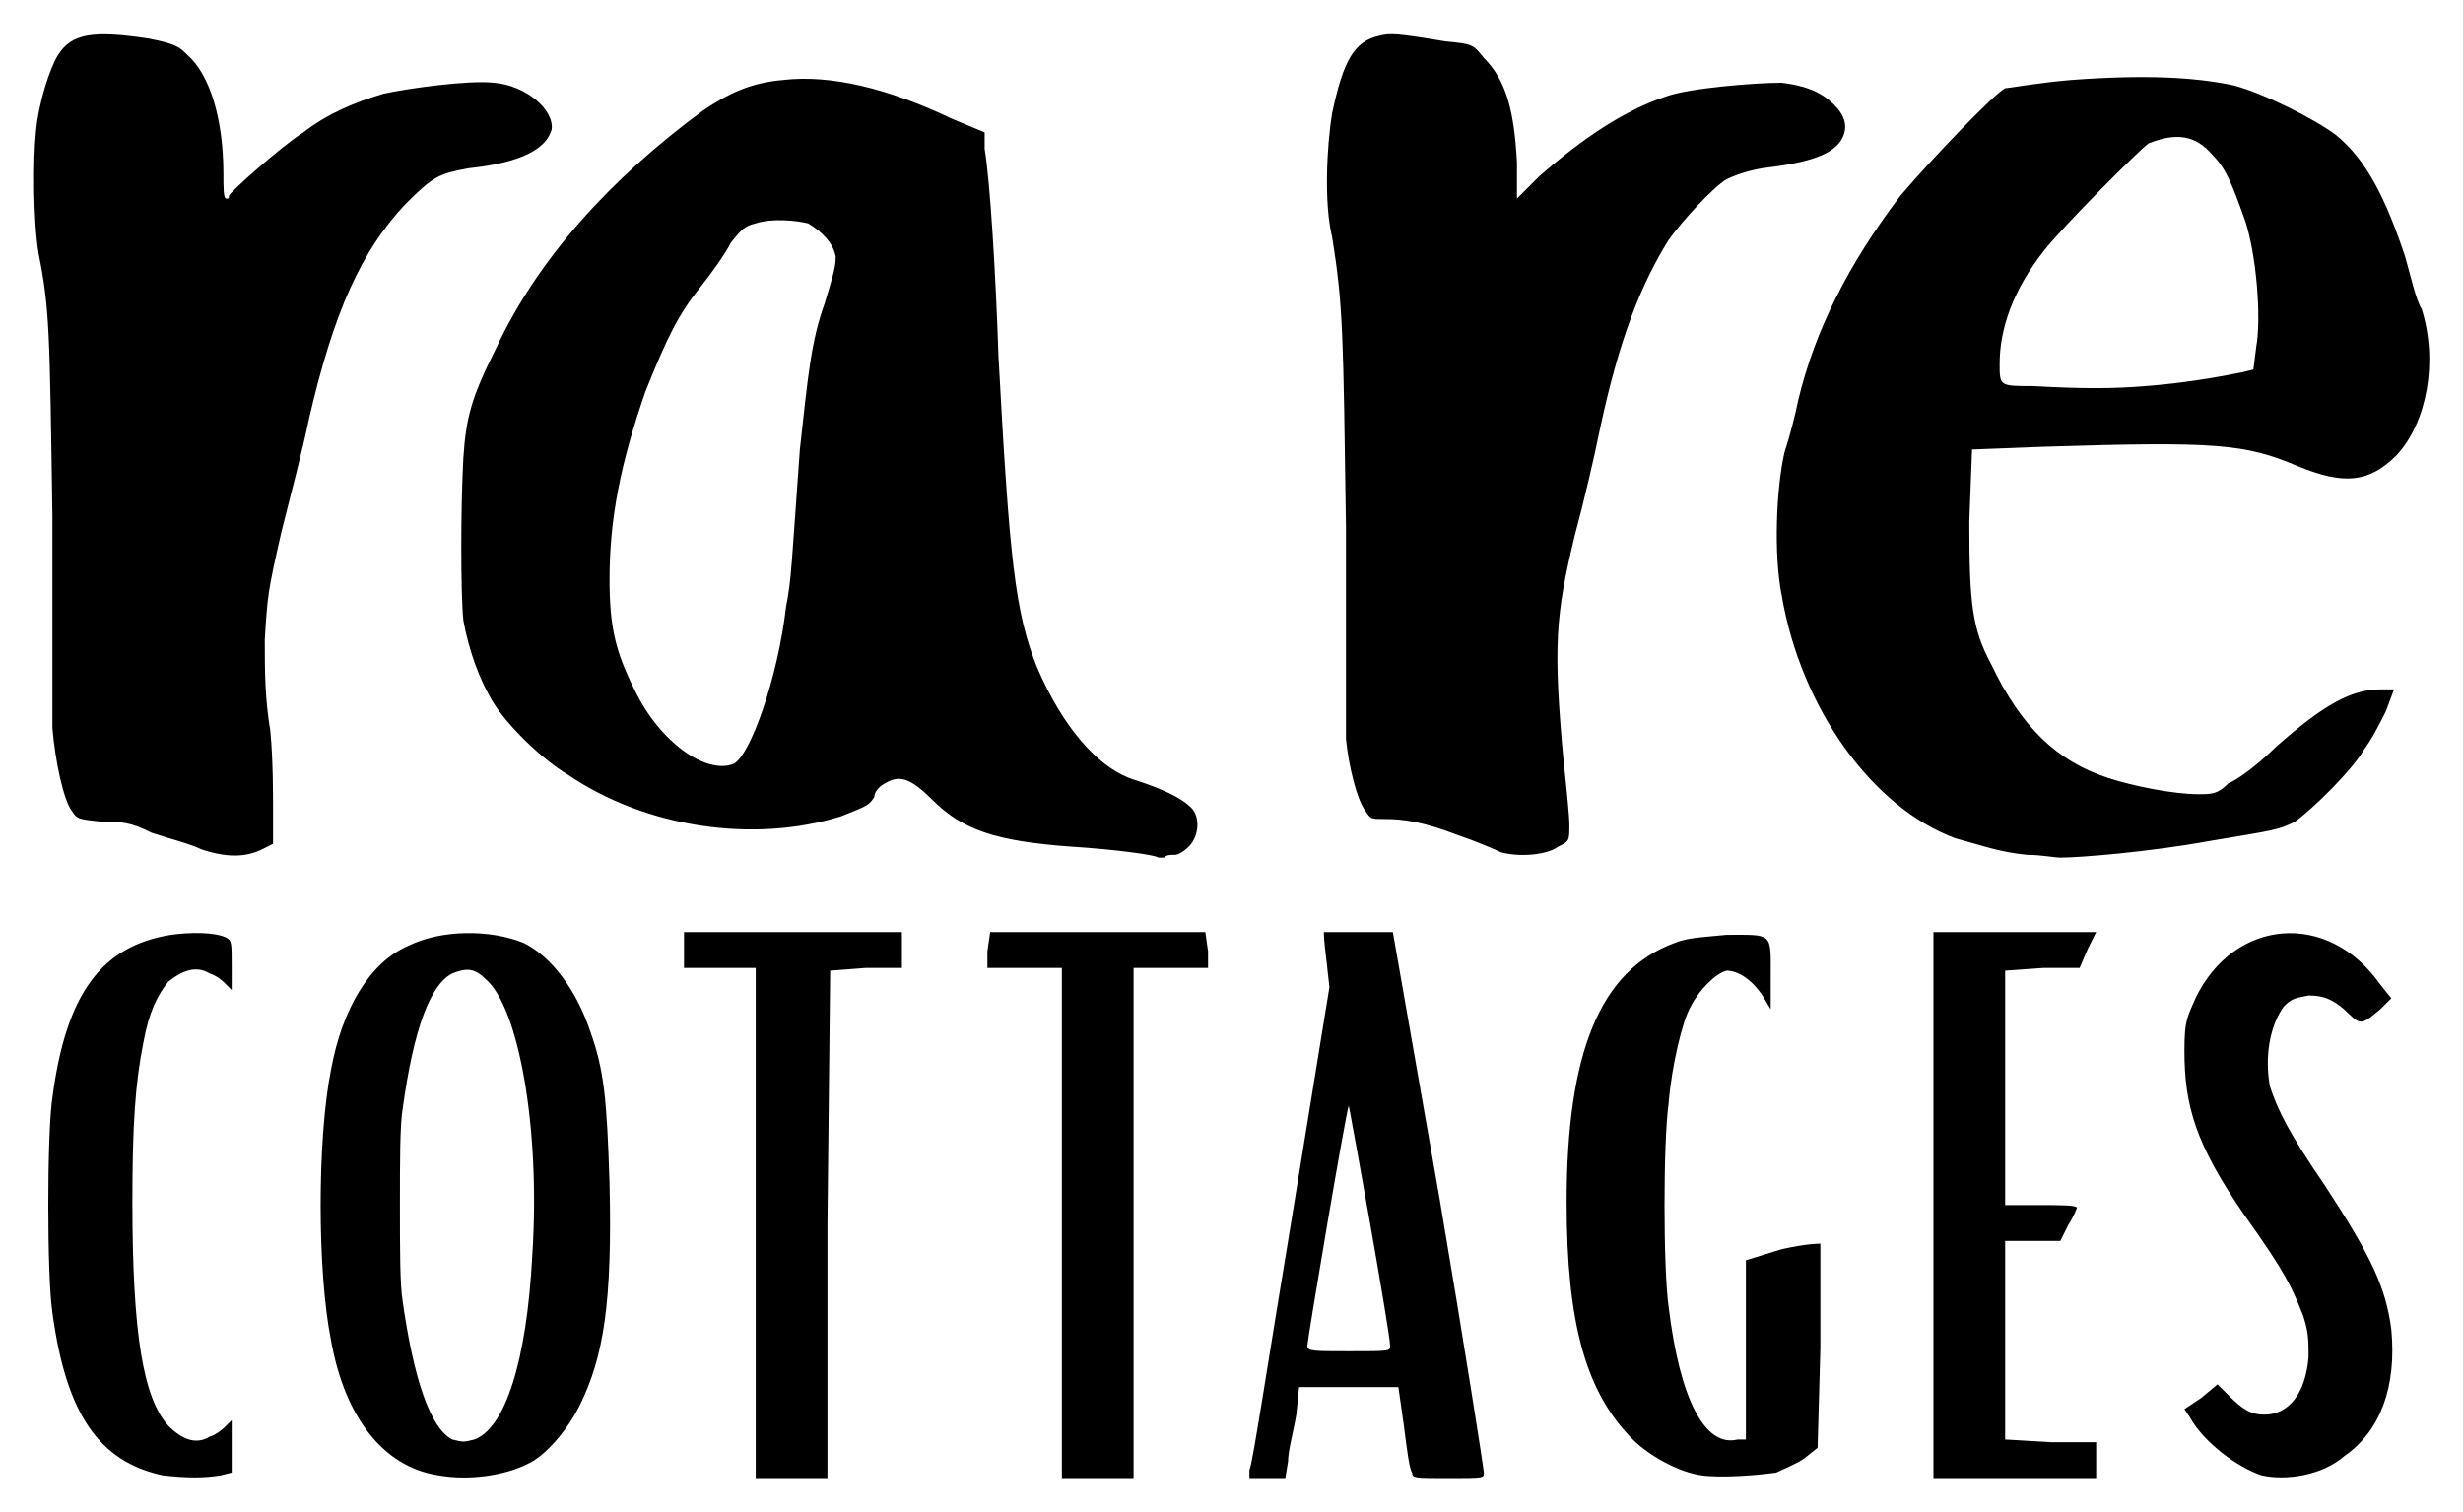
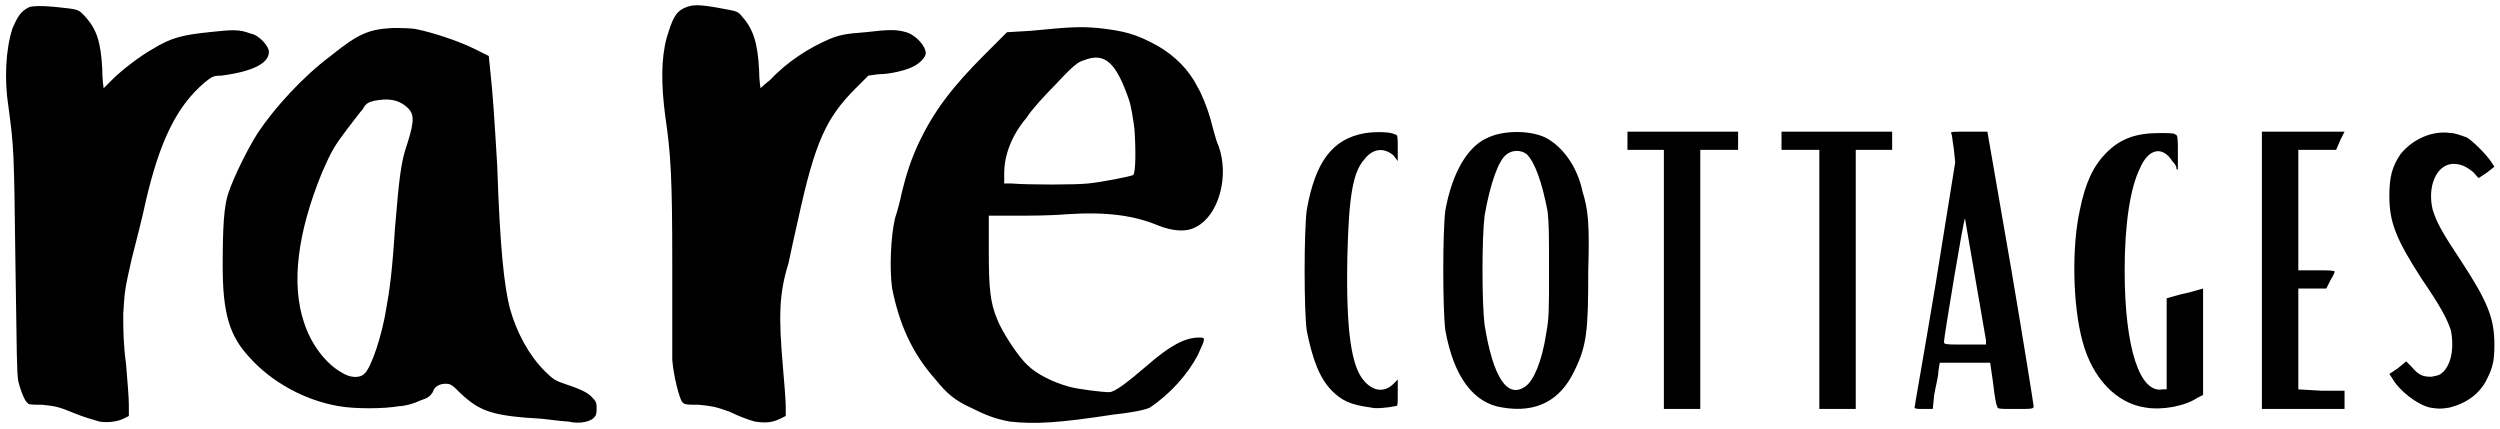
- <svg xmlns="http://www.w3.org/2000/svg" viewBox="591 1128 893 548" role="img" aria-label="Rare Cottages">
-   <path fill-rule="evenodd" d="M650 1663C627 1658 615 1641 610 1604C608 1591 608 1539 610 1526C615 1488 628 1471 653 1467C660 1466 669 1466 673 1468C675 1469 675 1470 675 1478C675 1483 675 1487 675 1487C675 1487 674 1486 673 1485C672 1484 670 1482 667 1481C662 1478 657 1480 652 1484C648 1489 645 1495 643 1506C640 1521 639 1536 639 1564C639 1612 643 1635 652 1645C657 1650 662 1652 667 1649C670 1648 672 1646 673 1645C674 1644 675 1643 675 1643C675 1643 675 1647 675 1652L675 1662L671 1663C665 1664 659 1664 650 1663ZM750 1663C730 1660 716 1642 711 1614C706 1589 706 1541 711 1516C715 1494 725 1477 739 1471C751 1465 769 1465 781 1470C791 1475 800 1487 805 1502C810 1516 811 1526 812 1557C813 1600 810 1620 801 1638C797 1646 789 1656 782 1659C774 1663 761 1665 750 1663ZM865 1572L865 1479L852 1479L839 1479L839 1472L839 1466L878 1466L918 1466L918 1472L918 1479L905 1479L892 1480L891 1572L891 1664L878 1664L865 1664L865 1572ZM976 1572L976 1479L962 1479L949 1479L949 1473L950 1466L989 1466L1028 1466L1029 1473L1029 1479L1016 1479L1002 1479L1002 1572L1002 1664L989 1664L976 1664L976 1572ZM1044 1661C1045 1660 1051 1620 1059 1572L1073 1486L1072 1477C1071 1469 1071 1467 1071 1466C1072 1466 1078 1466 1085 1466L1096 1466L1113 1563C1122 1616 1129 1661 1129 1662C1129 1664 1129 1664 1116 1664C1104 1664 1103 1664 1103 1662C1102 1661 1101 1653 1100 1645L1098 1631L1080 1631L1062 1631L1061 1641C1060 1647 1058 1654 1058 1658L1057 1664L1050 1664L1044 1664L1044 1661ZM1208 1663C1200 1662 1189 1656 1183 1650C1166 1633 1159 1608 1159 1564C1159 1510 1171 1480 1198 1470C1203 1468 1207 1468 1217 1467C1234 1467 1233 1466 1233 1482L1233 1494L1230 1489C1226 1483 1221 1480 1217 1480C1213 1481 1207 1487 1204 1493C1201 1498 1197 1515 1196 1528C1194 1542 1194 1588 1196 1602C1200 1635 1209 1653 1221 1650L1224 1650L1224 1617L1224 1585L1237 1581C1246 1579 1250 1579 1251 1579C1251 1580 1251 1597 1251 1617L1250 1653L1245 1657C1242 1659 1237 1661 1235 1662C1228 1663 1215 1664 1208 1663ZM1292 1565L1292 1466L1321 1466L1351 1466L1348 1472L1345 1479L1332 1479L1318 1480L1318 1522L1318 1565L1331 1565C1338 1565 1344 1565 1344 1566C1344 1566 1343 1569 1341 1572L1338 1578L1328 1578L1318 1578L1318 1614L1318 1650L1335 1651L1351 1651L1351 1658L1351 1664L1322 1664L1292 1664L1292 1565ZM1411 1663C1402 1660 1390 1651 1385 1642L1383 1639L1389 1635L1395 1630L1399 1634C1404 1639 1407 1641 1412 1641C1421 1641 1427 1633 1428 1620C1428 1614 1428 1611 1426 1605C1422 1595 1420 1590 1405 1569C1387 1543 1383 1529 1383 1509C1383 1498 1384 1497 1387 1490C1401 1461 1435 1458 1454 1485L1458 1490L1454 1494C1448 1499 1447 1500 1443 1496C1437 1490 1433 1489 1428 1489C1423 1490 1422 1490 1419 1493C1414 1500 1412 1511 1414 1522C1417 1531 1421 1539 1434 1558C1451 1584 1456 1595 1458 1610C1460 1631 1454 1647 1441 1656C1433 1663 1420 1665 1411 1663ZM763 1650C774 1646 782 1622 784 1583C787 1537 779 1493 767 1483C763 1479 760 1479 755 1481C747 1485 741 1501 737 1530C736 1536 736 1549 736 1565C736 1581 736 1594 737 1600C741 1628 747 1646 755 1650C759 1651 759 1651 763 1650ZM1095 1616C1095 1611 1080 1528 1080 1529C1079 1531 1065 1614 1065 1616C1065 1618 1067 1618 1080 1618C1095 1618 1095 1618 1095 1616ZM1011 1439C1010 1438 995 1436 979 1435C952 1433 940 1429 929 1418C921 1410 917 1409 912 1412C910 1413 908 1415 908 1417C906 1420 906 1420 896 1424C864 1434 825 1428 797 1409C787 1403 775 1391 770 1383C765 1375 761 1364 759 1353C758 1343 758 1312 759 1294C760 1279 762 1272 771 1254C786 1222 812 1193 846 1168C855 1162 863 1158 875 1157C892 1155 913 1160 936 1171L948 1176L948 1182C950 1194 952 1227 953 1257C957 1331 959 1350 967 1370C976 1391 989 1407 1003 1411C1012 1414 1019 1417 1023 1421C1026 1424 1026 1431 1022 1435C1020 1437 1018 1438 1017 1438C1015 1438 1014 1438 1013 1439C1012 1439 1011 1439 1011 1439ZM1326 1438C1316 1437 1311 1435 1300 1432C1270 1421 1244 1385 1237 1344C1234 1329 1235 1305 1238 1292C1240 1286 1242 1278 1243 1273C1249 1248 1261 1224 1280 1199C1291 1186 1314 1162 1318 1160C1319 1160 1330 1158 1342 1157C1369 1155 1387 1156 1401 1159C1412 1162 1430 1171 1438 1177C1449 1186 1456 1200 1463 1221C1465 1228 1467 1237 1469 1240C1475 1259 1471 1281 1460 1293C1450 1303 1441 1304 1424 1297C1405 1289 1395 1288 1332 1290L1306 1291L1305 1317C1305 1347 1306 1356 1313 1369C1324 1392 1337 1404 1355 1410C1364 1413 1379 1416 1388 1416C1393 1416 1395 1416 1399 1412C1402 1411 1410 1405 1416 1399C1434 1383 1444 1378 1454 1378L1459 1378L1456 1386C1454 1390 1451 1396 1448 1400C1444 1407 1430 1421 1423 1426C1417 1429 1416 1429 1392 1433C1370 1437 1345 1439 1338 1439C1336 1439 1331 1438 1326 1438ZM664 1436C660 1434 652 1432 646 1430C638 1426 635 1426 628 1426C619 1425 619 1425 617 1422C614 1418 611 1404 610 1392C610 1386 610 1351 610 1315C609 1248 609 1240 605 1220C603 1208 603 1186 604 1176C605 1165 609 1153 612 1148C617 1140 625 1139 645 1142C655 1144 656 1145 659 1148C667 1155 672 1171 672 1191C672 1196 672 1200 673 1200C674 1200 674 1200 674 1199C674 1198 693 1181 701 1176C710 1169 720 1165 730 1162C739 1160 761 1157 770 1158C782 1159 792 1168 791 1175C789 1182 780 1187 761 1189C750 1191 748 1192 738 1202C722 1219 712 1241 703 1280C701 1290 696 1309 693 1321C688 1343 688 1344 687 1360C687 1371 687 1381 689 1393C690 1403 690 1416 690 1422L690 1434L686 1436C680 1439 673 1439 664 1436ZM1135 1437C1133 1436 1126 1433 1120 1431C1107 1426 1100 1425 1093 1425C1088 1425 1088 1425 1086 1422C1083 1418 1080 1406 1079 1396C1079 1391 1079 1356 1079 1319C1078 1249 1078 1239 1074 1214C1071 1202 1072 1181 1074 1169C1078 1150 1082 1143 1091 1141C1095 1140 1097 1140 1115 1143C1125 1144 1125 1144 1129 1149C1137 1157 1140 1168 1141 1187L1141 1200L1149 1192C1165 1178 1180 1168 1195 1163C1203 1160 1227 1158 1237 1158C1245 1159 1251 1161 1256 1166C1260 1170 1261 1174 1259 1178C1256 1184 1247 1187 1230 1189C1224 1190 1219 1192 1217 1193C1212 1196 1201 1208 1196 1215C1186 1231 1178 1251 1171 1284C1169 1294 1165 1311 1162 1322C1155 1351 1154 1362 1158 1405C1159 1414 1160 1424 1160 1427C1160 1433 1160 1433 1156 1435C1152 1438 1142 1439 1135 1437ZM857 1405C863 1402 873 1374 876 1348C878 1338 878 1332 881 1291C884 1264 885 1252 890 1238C893 1228 894 1225 894 1221C893 1216 889 1212 884 1209C880 1208 871 1207 865 1209C861 1210 860 1211 856 1216C854 1220 849 1227 845 1232C837 1242 833 1250 825 1270C816 1296 812 1316 812 1338C812 1355 814 1364 821 1378C830 1397 847 1409 857 1405ZM1369 1268C1382 1267 1394 1265 1404 1263L1408 1262L1409 1254C1411 1243 1409 1220 1405 1208C1400 1194 1398 1189 1393 1184C1387 1177 1380 1176 1370 1180C1367 1182 1339 1210 1332 1219C1321 1233 1316 1247 1316 1260C1316 1268 1316 1268 1328 1268C1346 1269 1357 1269 1369 1268Z" />
+ <svg xmlns="http://www.w3.org/2000/svg" viewBox="137 812 1785 306" role="img" aria-label="Rare Cottages">
+   <path fill-rule="evenodd" d="M208 1113C205 1112 197 1110 190 1107C178 1102 176 1102 167 1101C162 1101 157 1101 157 1100C155 1099 152 1092 150 1084C149 1077 149 1068 148 999C147 919 147 918 143 888C140 869 141 847 146 832C150 823 152 820 158 817C162 816 170 816 186 818C194 819 194 820 198 824C206 833 209 842 210 861C210 869 211 875 211 875C211 875 214 872 217 869C224 862 237 852 246 847C259 839 267 837 286 835C304 833 308 833 316 836C322 837 329 845 329 849C329 857 318 863 295 866C289 866 288 867 283 871C263 888 251 913 241 956C239 966 234 985 231 997C226 1019 226 1020 225 1036C225 1047 225 1057 227 1072C228 1084 229 1096 229 1101L229 1109L225 1111C221 1113 214 1114 208 1113ZM543 1113C541 1113 532 1112 524 1111C489 1109 480 1106 466 1093C460 1087 459 1086 455 1086C451 1086 447 1088 446 1092C444 1095 443 1096 437 1098C433 1100 426 1102 422 1102C411 1104 390 1104 379 1102C355 1098 331 1085 315 1067C301 1052 296 1036 296 1002C296 973 297 959 300 950C304 938 314 918 321 907C333 889 353 867 373 852C393 836 400 833 417 832C423 832 431 832 435 833C445 835 464 841 476 847L486 852L487 862C489 880 490 897 492 930C494 990 497 1016 501 1032C506 1050 515 1066 526 1077C532 1083 534 1084 540 1086C549 1089 557 1092 560 1096C562 1098 563 1099 563 1103C563 1105 563 1108 562 1109C560 1113 551 1115 543 1113ZM676 1113C672 1112 664 1109 658 1106C647 1102 645 1102 636 1101C627 1101 626 1101 624 1099C622 1096 618 1081 617 1069C617 1064 617 1033 617 1001C617 939 616 922 612 895C609 872 609 854 613 839C617 826 619 821 625 818C631 815 636 815 652 818C663 820 664 820 667 824C675 833 678 843 679 862C679 869 680 875 680 875C680 875 683 872 687 869C699 856 715 846 729 840C736 837 741 836 755 835C772 833 777 833 784 835C791 837 798 845 798 850C798 853 793 858 788 860C784 862 773 865 764 865L757 866L748 875C727 896 719 913 707 968C704 981 701 995 700 1000C693 1022 693 1039 696 1074C697 1085 698 1098 698 1102L698 1109L694 1111C688 1114 683 1114 676 1113ZM858 1113C847 1111 840 1108 830 1103C819 1098 813 1093 805 1083C788 1064 779 1043 774 1018C772 1004 773 981 776 968C778 962 780 954 781 949C784 937 787 927 793 914C804 891 817 874 840 851L856 835L873 834C903 831 909 831 921 832C939 834 948 836 964 845C976 852 986 862 992 874C995 879 999 889 1001 896C1003 903 1005 912 1007 916C1015 938 1007 966 991 974C984 978 974 977 964 973C947 966 928 963 898 965C887 966 870 966 861 966L843 966L843 991C843 1018 844 1028 849 1040C852 1048 864 1067 871 1073C877 1079 889 1085 900 1088C907 1090 924 1092 929 1092C933 1092 942 1085 956 1073C972 1059 983 1053 993 1053C998 1053 998 1053 992 1066C985 1079 973 1093 958 1103C956 1104 950 1106 932 1108C893 1114 876 1115 858 1113ZM1116 1103C1101 1101 1095 1098 1088 1091C1079 1082 1074 1068 1070 1048C1068 1033 1068 978 1070 962C1076 928 1088 911 1112 907C1119 906 1130 906 1133 908C1135 908 1135 910 1135 917L1135 927L1132 923C1125 917 1117 918 1111 926C1103 935 1100 952 1099 996C1098 1049 1102 1074 1111 1084C1118 1092 1126 1092 1132 1086L1135 1083L1135 1092C1135 1102 1135 1102 1133 1102C1129 1103 1119 1104 1116 1103ZM1210 1103C1189 1100 1175 1081 1169 1048C1167 1033 1167 977 1169 962C1174 935 1185 916 1200 910C1211 905 1229 905 1240 910C1252 916 1263 930 1267 949C1271 962 1272 972 1271 1006C1271 1048 1270 1059 1261 1077C1251 1098 1234 1107 1210 1103ZM1325 1012L1325 919L1312 919L1299 919L1299 912L1299 906L1338 906L1378 906L1378 912L1378 919L1364 919L1351 919L1351 1012L1351 1104L1338 1104L1325 1104L1325 1012ZM1436 1012L1436 919L1422 919L1409 919L1409 912L1409 906L1448 906L1488 906L1488 912L1488 919L1475 919L1462 919L1462 1012L1462 1104L1449 1104L1436 1104L1436 1012ZM1504 1103C1504 1102 1511 1063 1519 1015L1533 928L1532 918C1531 913 1531 908 1530 907C1530 906 1532 906 1543 906L1556 906L1573 1004C1582 1057 1589 1101 1589 1102C1589 1104 1588 1104 1576 1104C1564 1104 1563 1104 1563 1102C1562 1101 1561 1093 1560 1085L1558 1071L1540 1071L1522 1071L1521 1077C1521 1081 1519 1088 1518 1094L1517 1104L1510 1104C1507 1104 1504 1104 1504 1103ZM1669 1103C1648 1100 1631 1082 1624 1056C1617 1031 1616 989 1622 962C1626 942 1632 930 1641 921C1651 911 1662 907 1679 907C1684 907 1690 907 1690 908C1692 908 1692 911 1692 921C1692 928 1692 933 1692 933C1691 933 1691 933 1691 932C1691 931 1690 929 1688 927C1681 916 1671 918 1665 932C1658 946 1654 972 1654 1005C1654 1061 1665 1093 1681 1090L1684 1090L1684 1057L1684 1025L1691 1023C1694 1022 1700 1021 1703 1020L1710 1018L1710 1056L1710 1094L1706 1096C1697 1102 1681 1105 1669 1103ZM1752 1005L1752 906L1781 906L1811 906L1808 912L1805 919L1791 919L1778 919L1778 962L1778 1005L1791 1005C1798 1005 1804 1005 1804 1006C1804 1006 1803 1009 1801 1012L1798 1018L1788 1018L1778 1018L1778 1054L1778 1090L1795 1091L1811 1091L1811 1098L1811 1104L1782 1104L1752 1104L1752 1005ZM1872 1103C1863 1101 1850 1091 1845 1082L1843 1079L1849 1075L1855 1070L1859 1074C1864 1080 1867 1081 1873 1081C1878 1080 1879 1080 1882 1077C1888 1070 1889 1059 1887 1048C1884 1039 1879 1030 1866 1011C1848 983 1843 971 1843 952C1843 938 1845 931 1851 922C1860 911 1874 905 1887 907C1890 907 1895 909 1898 910C1902 912 1913 923 1916 928L1918 931L1913 935C1910 937 1907 939 1907 939C1906 939 1905 937 1903 935C1897 930 1893 929 1888 929C1876 930 1870 946 1874 962C1877 971 1880 977 1894 998C1913 1027 1918 1039 1918 1058C1918 1069 1917 1074 1913 1082C1908 1093 1898 1100 1886 1103C1880 1104 1878 1104 1872 1103ZM1226 1088C1232 1084 1238 1070 1241 1050C1243 1039 1243 1034 1243 1006C1243 979 1243 972 1242 963C1238 942 1233 928 1227 922C1223 919 1217 919 1213 922C1207 926 1201 943 1197 966C1195 982 1195 1028 1197 1044C1203 1081 1213 1097 1226 1088ZM397 1079C402 1075 410 1051 413 1031C415 1020 417 1007 419 975C422 940 423 928 428 914C433 898 433 893 427 888C421 883 414 882 404 884C400 885 398 886 396 890C394 892 389 899 385 904C376 916 374 919 367 935C349 979 345 1015 354 1042C359 1058 370 1072 381 1078C387 1082 394 1082 397 1079ZM1555 1055C1551 1032 1540 968 1540 968C1539 968 1525 1053 1525 1056C1525 1058 1526 1058 1540 1058L1555 1058L1555 1055ZM914 943C924 942 944 938 946 937C948 936 948 918 947 904C946 897 945 889 943 883C934 857 926 849 911 855C907 856 903 859 891 872C883 880 873 891 870 896C859 909 854 923 854 936L854 943L859 943C871 944 905 944 914 943Z" />
</svg>
